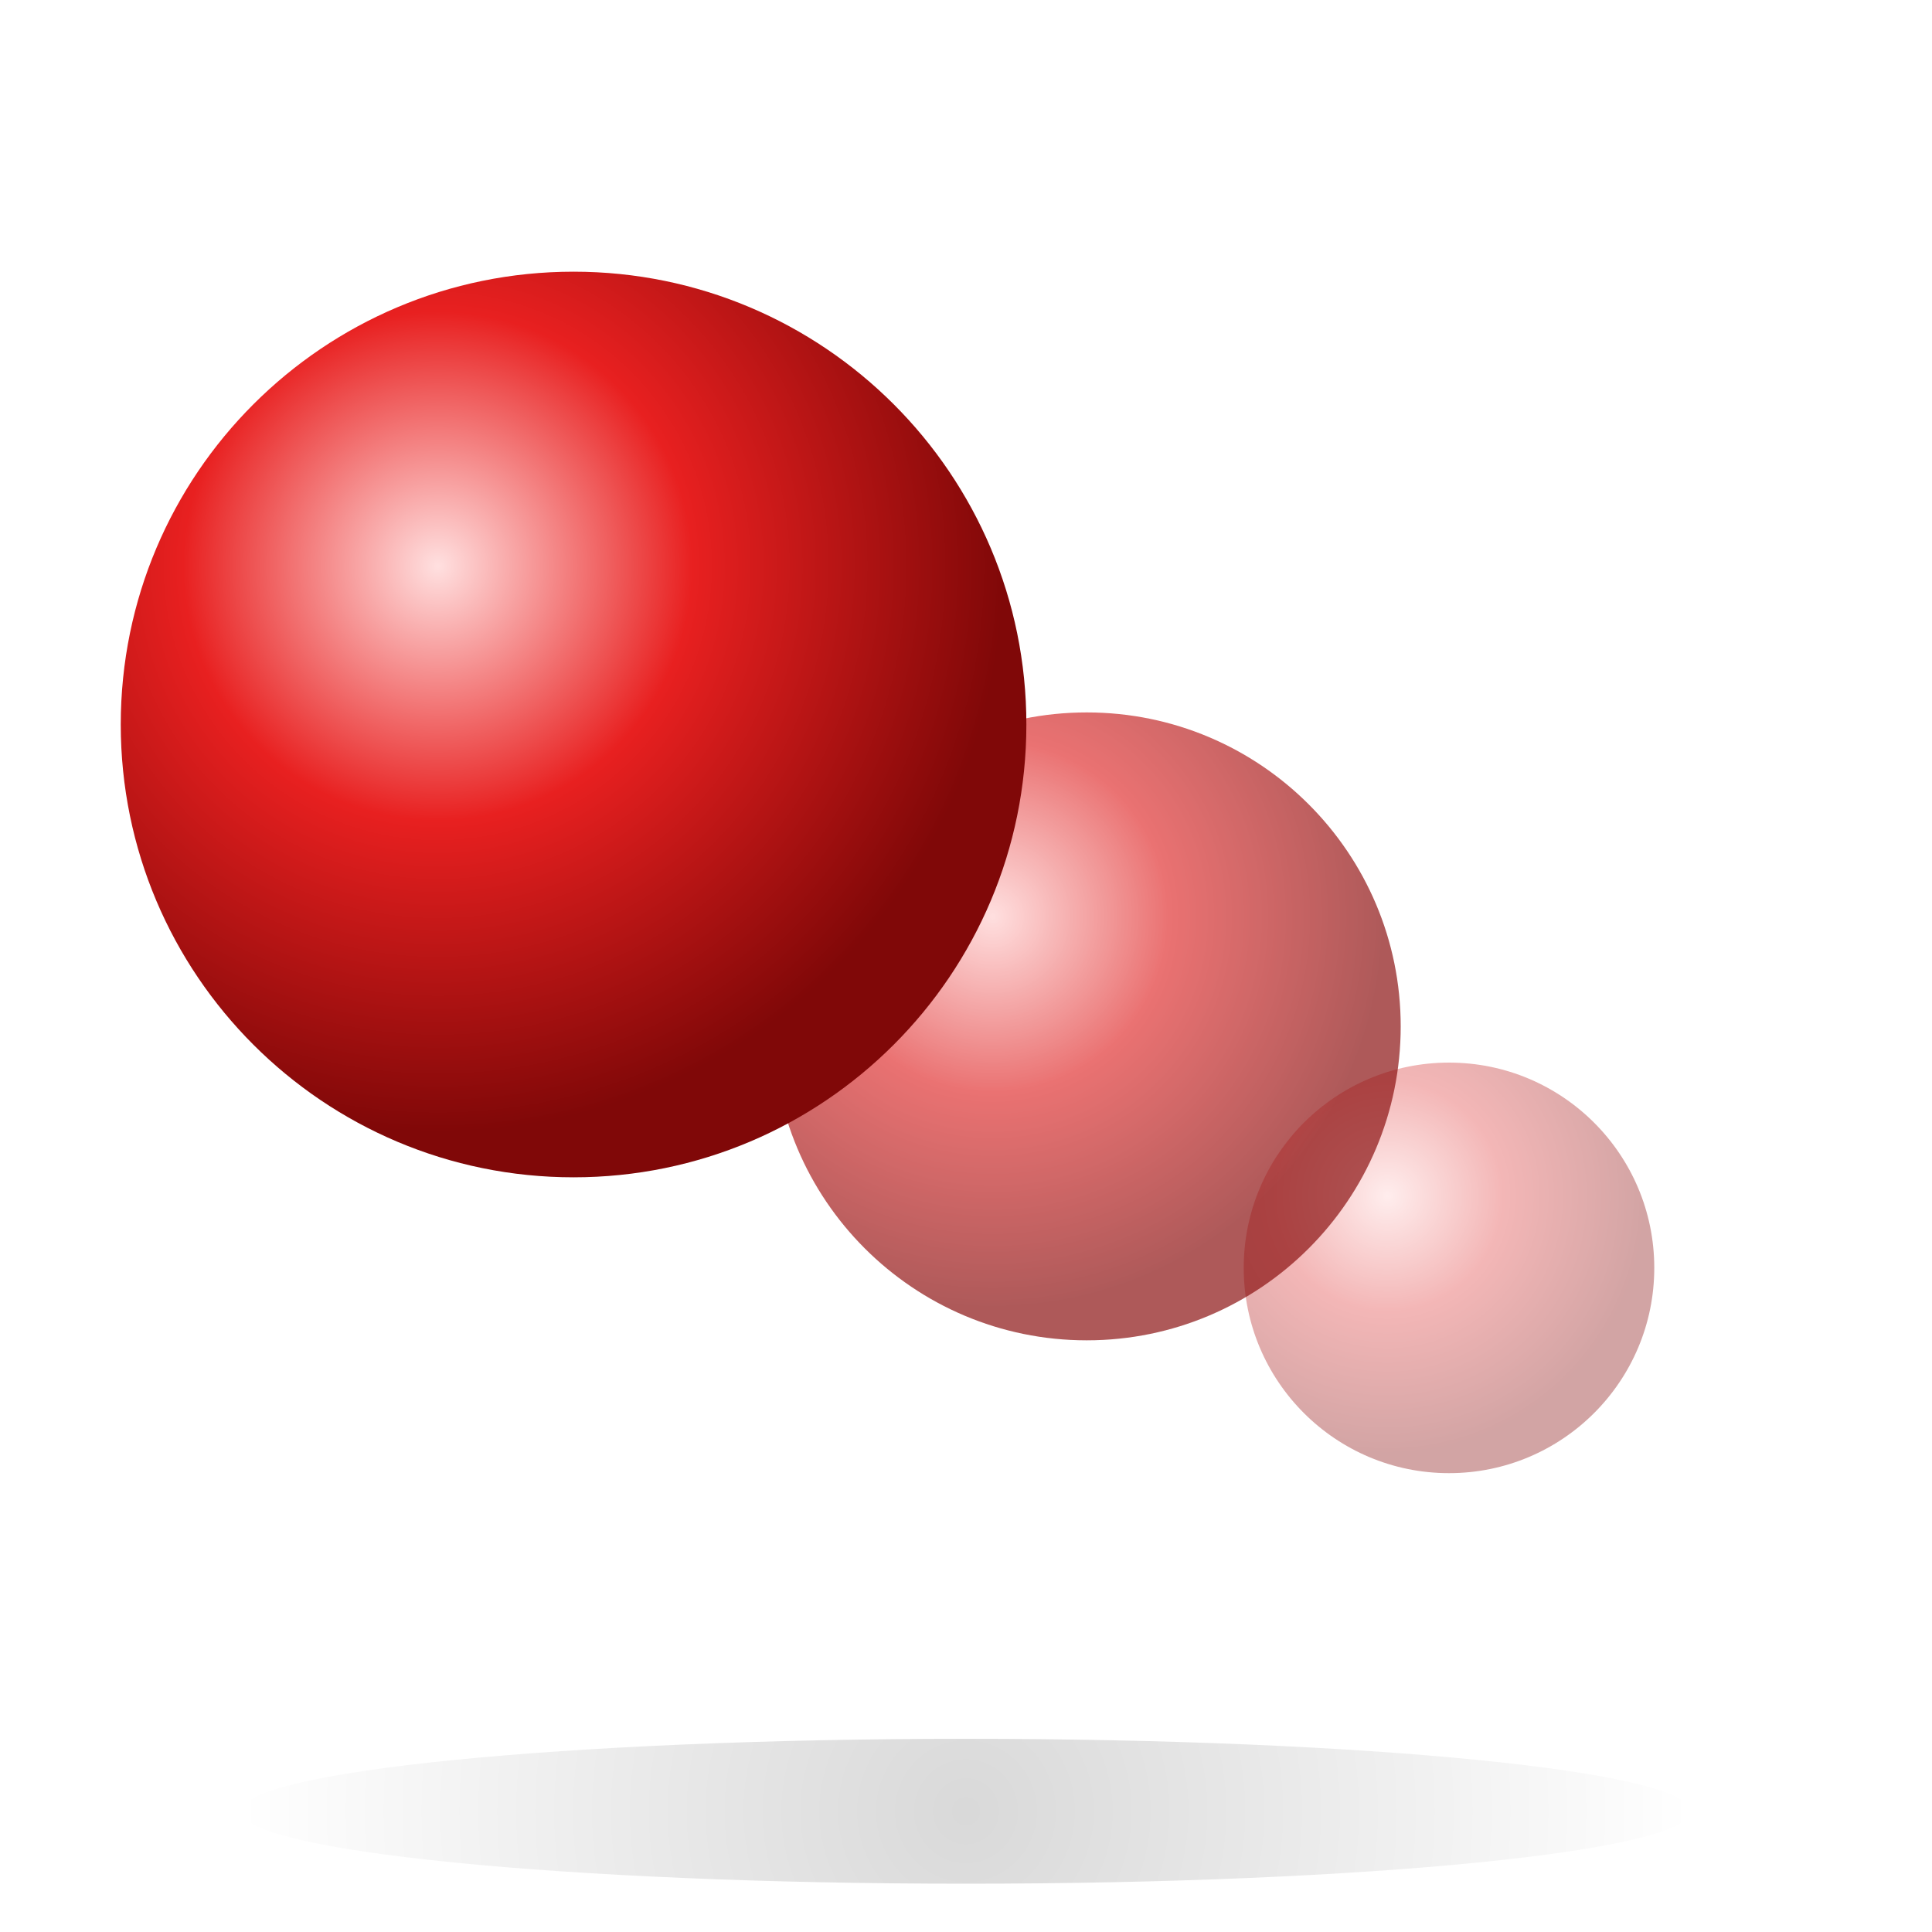
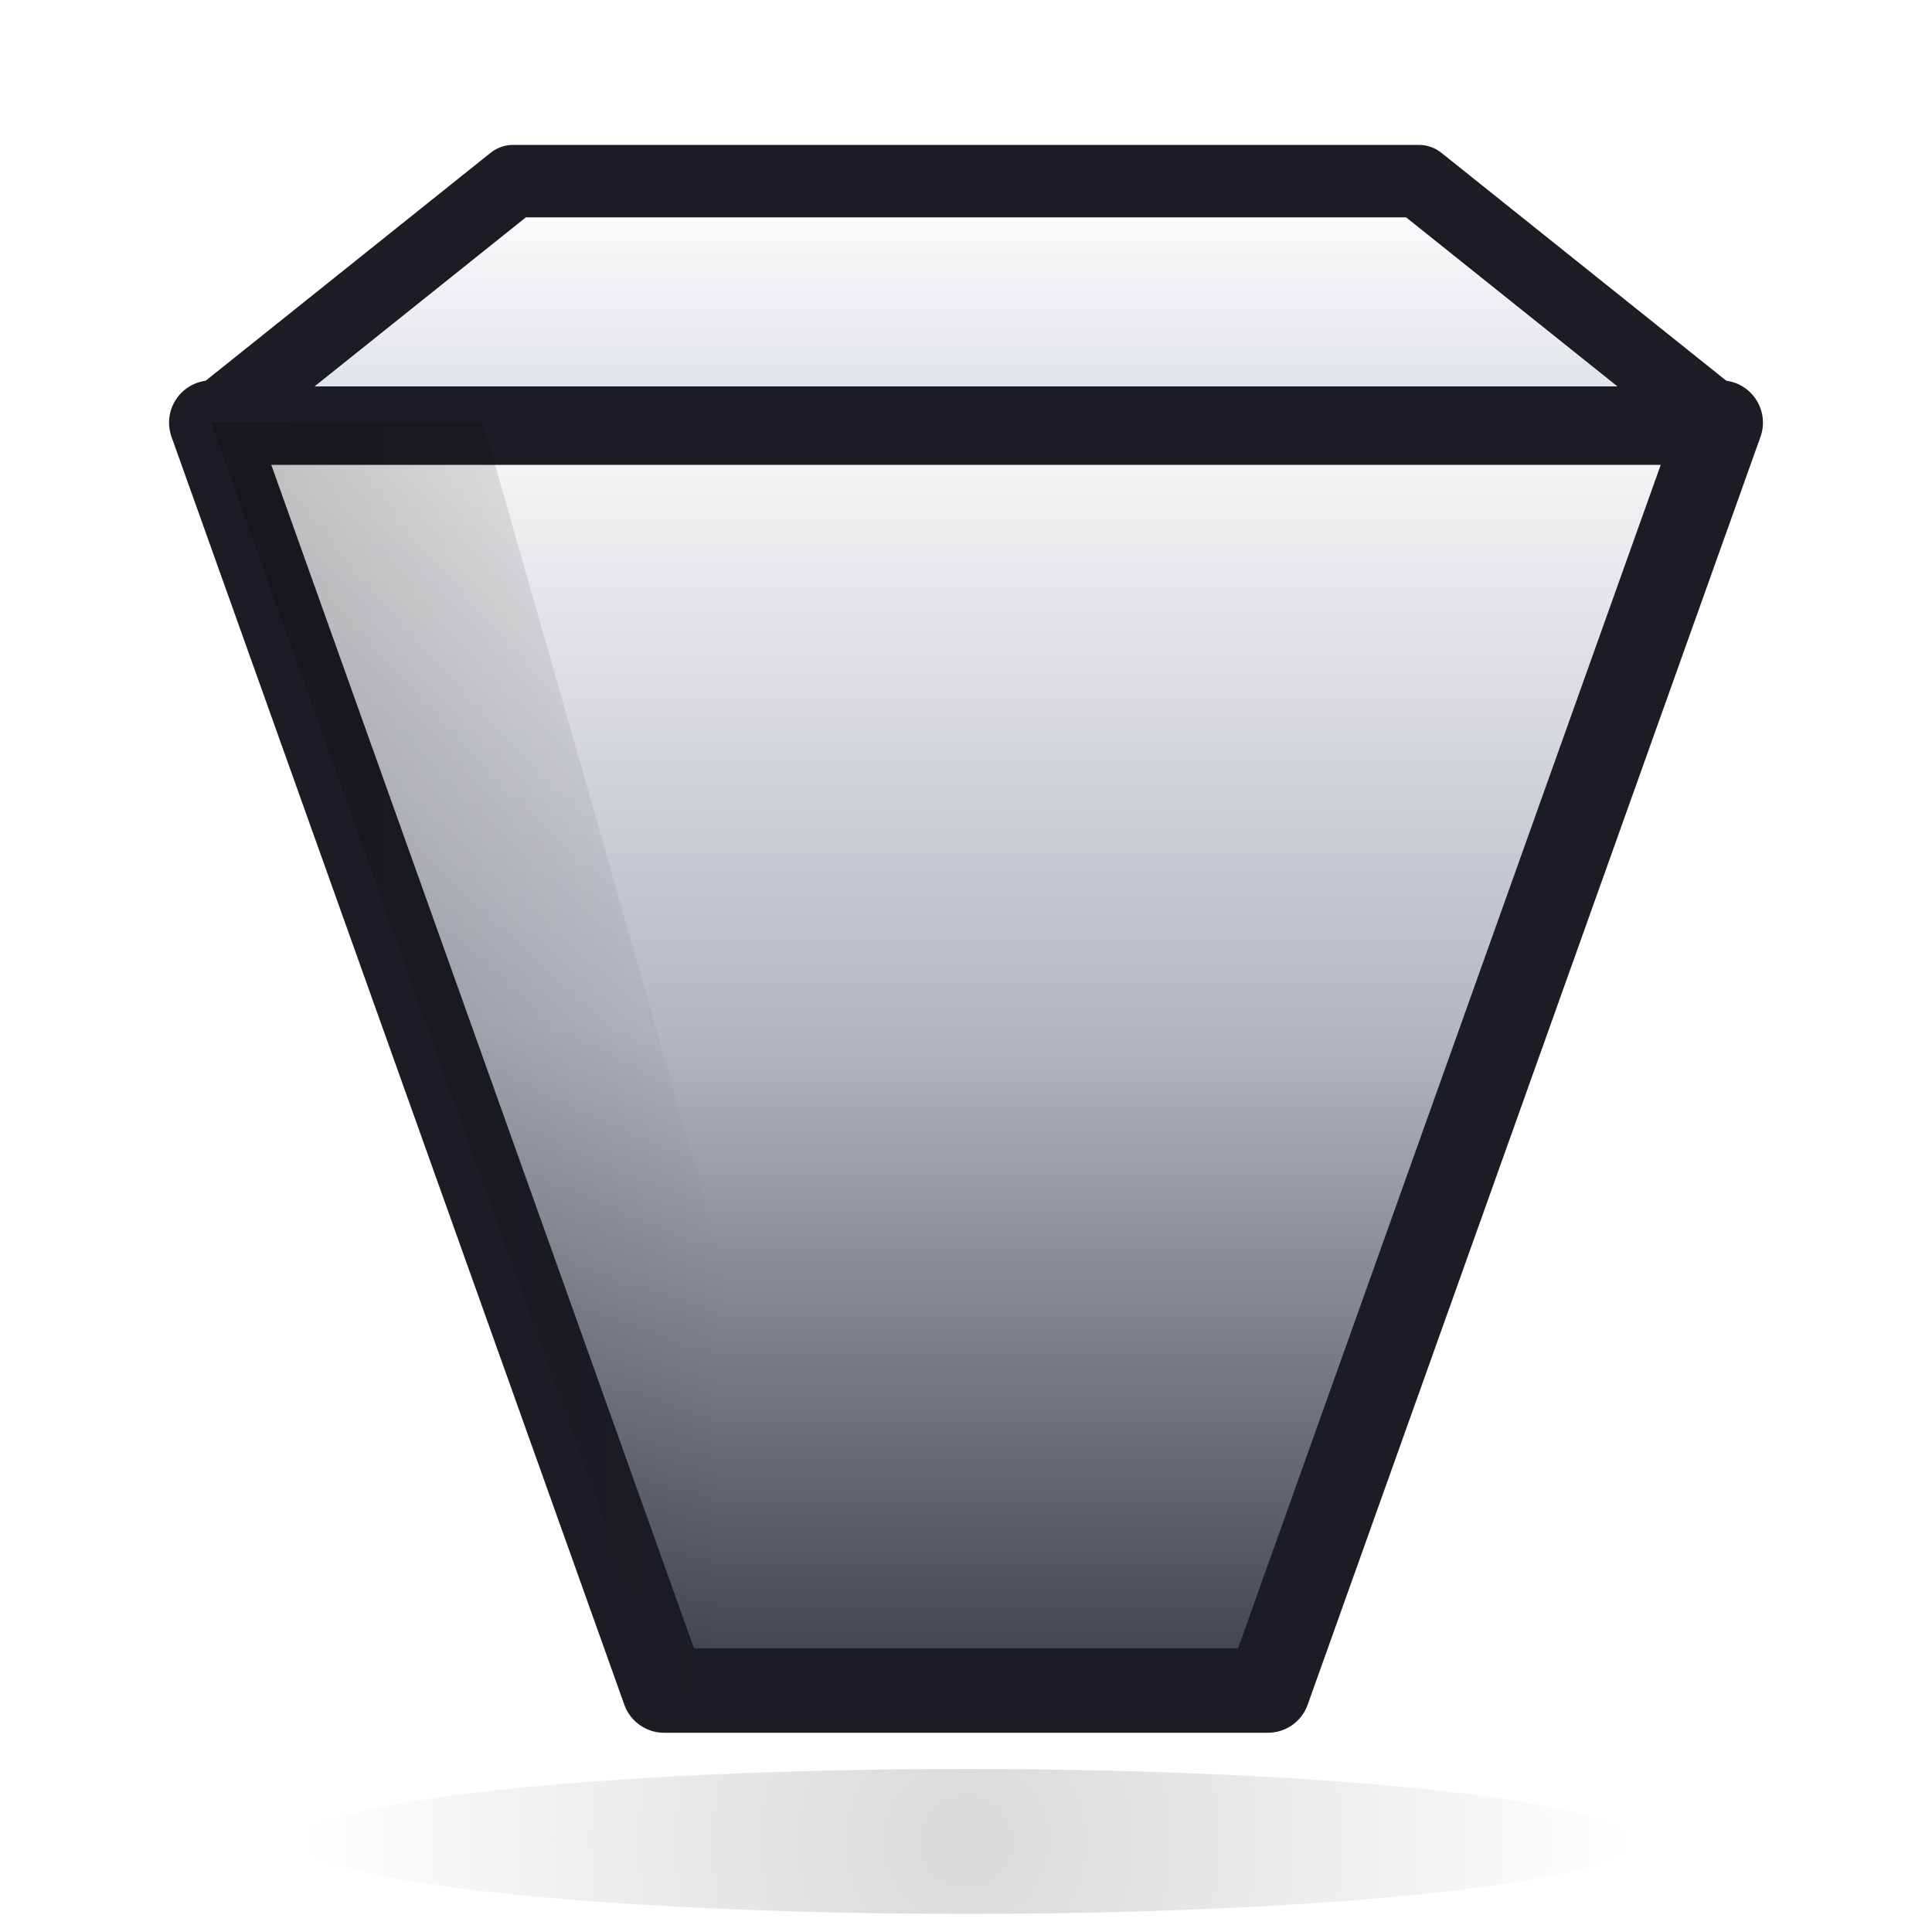
<svg xmlns="http://www.w3.org/2000/svg" width="32" height="32" viewBox="0 0 32 32">
  <defs>
-     <radialGradient id="g1" gradientUnits="userSpaceOnUse" cx="16" cy="30" r="12" fx="16" fy="30">
+     <radialGradient id="g1" gradientUnits="userSpaceOnUse" cx="16" cy="30.5" r="11" fx="16" fy="30.5">
      <stop offset="0" stop-color="#000000" stop-opacity="0.15" />
      <stop offset="1" stop-color="#000000" stop-opacity="0" />
    </radialGradient>
-     <radialGradient id="g2" gradientUnits="userSpaceOnUse" cx="22.98" cy="19.81" r="4.25" fx="22.98" fy="19.81">
-       <stop offset="0" stop-color="#ffd0d0" />
-       <stop offset="0.45" stop-color="#e04040" />
-       <stop offset="1" stop-color="#8a1010" />
-     </radialGradient>
-     <radialGradient id="g3" gradientUnits="userSpaceOnUse" cx="16.44" cy="15.18" r="6.5" fx="16.44" fy="15.18">
-       <stop offset="0" stop-color="#ffd0d0" />
-       <stop offset="0.45" stop-color="#e03030" />
-       <stop offset="1" stop-color="#880c0c" />
-     </radialGradient>
-     <radialGradient id="g4" gradientUnits="userSpaceOnUse" cx="7.25" cy="9.375" r="9.375" fx="7.25" fy="9.375">
-       <stop offset="0" stop-color="#ffe0e0" />
-       <stop offset="0.45" stop-color="#e82020" />
-       <stop offset="1" stop-color="#800808" />
-     </radialGradient>
+     <linearGradient id="g2" gradientUnits="userSpaceOnUse" x1="0" y1="6" x2="0" y2="28">
+       <stop offset="0" stop-color="#ffffff" />
+       <stop offset="0.5" stop-color="#b4b8c0" />
+       <stop offset="1" stop-color="#3c4048" />
+     </linearGradient>
+     <linearGradient id="g3" gradientUnits="userSpaceOnUse" x1="0" y1="3" x2="0" y2="8">
+       <stop offset="0" stop-color="#ffffff" />
+       <stop offset="1" stop-color="#d4d8e0" />
+     </linearGradient>
+     <linearGradient id="g4" gradientUnits="userSpaceOnUse" x1="3" y1="0" x2="12" y2="0">
+       <stop offset="0" stop-color="#000000" stop-opacity="0.25" />
+       <stop offset="1" stop-color="#000000" stop-opacity="0" />
+     </linearGradient>
  </defs>
-   <ellipse cx="16" cy="30" rx="12" ry="1.2" fill="url(#g1)" />
-   <circle cx="24" cy="21" r="3.4" fill="url(#g2)" opacity="0.38" />
-   <circle cx="18" cy="17" r="5.2" fill="url(#g3)" opacity="0.68" />
-   <circle cx="9.5" cy="12" r="7.5" fill="url(#g4)" />
+   <ellipse cx="16" cy="30.5" rx="11" ry="1.2" fill="url(#g1)" />
+   <path d="M3.500 7L28.500 7L21 28H11z" fill="url(#g2)" stroke="#1c1c24" stroke-width="1.400" stroke-linejoin="round" />
+   <path d="M3.500 7L8.500 3H23.500L28.500 7z" fill="url(#g3)" stroke="#1c1c24" stroke-width="1.200" stroke-linejoin="round" />
+   <path d="M3.500 7L11 28L14 28L8 7z" fill="url(#g4)" />
</svg>
